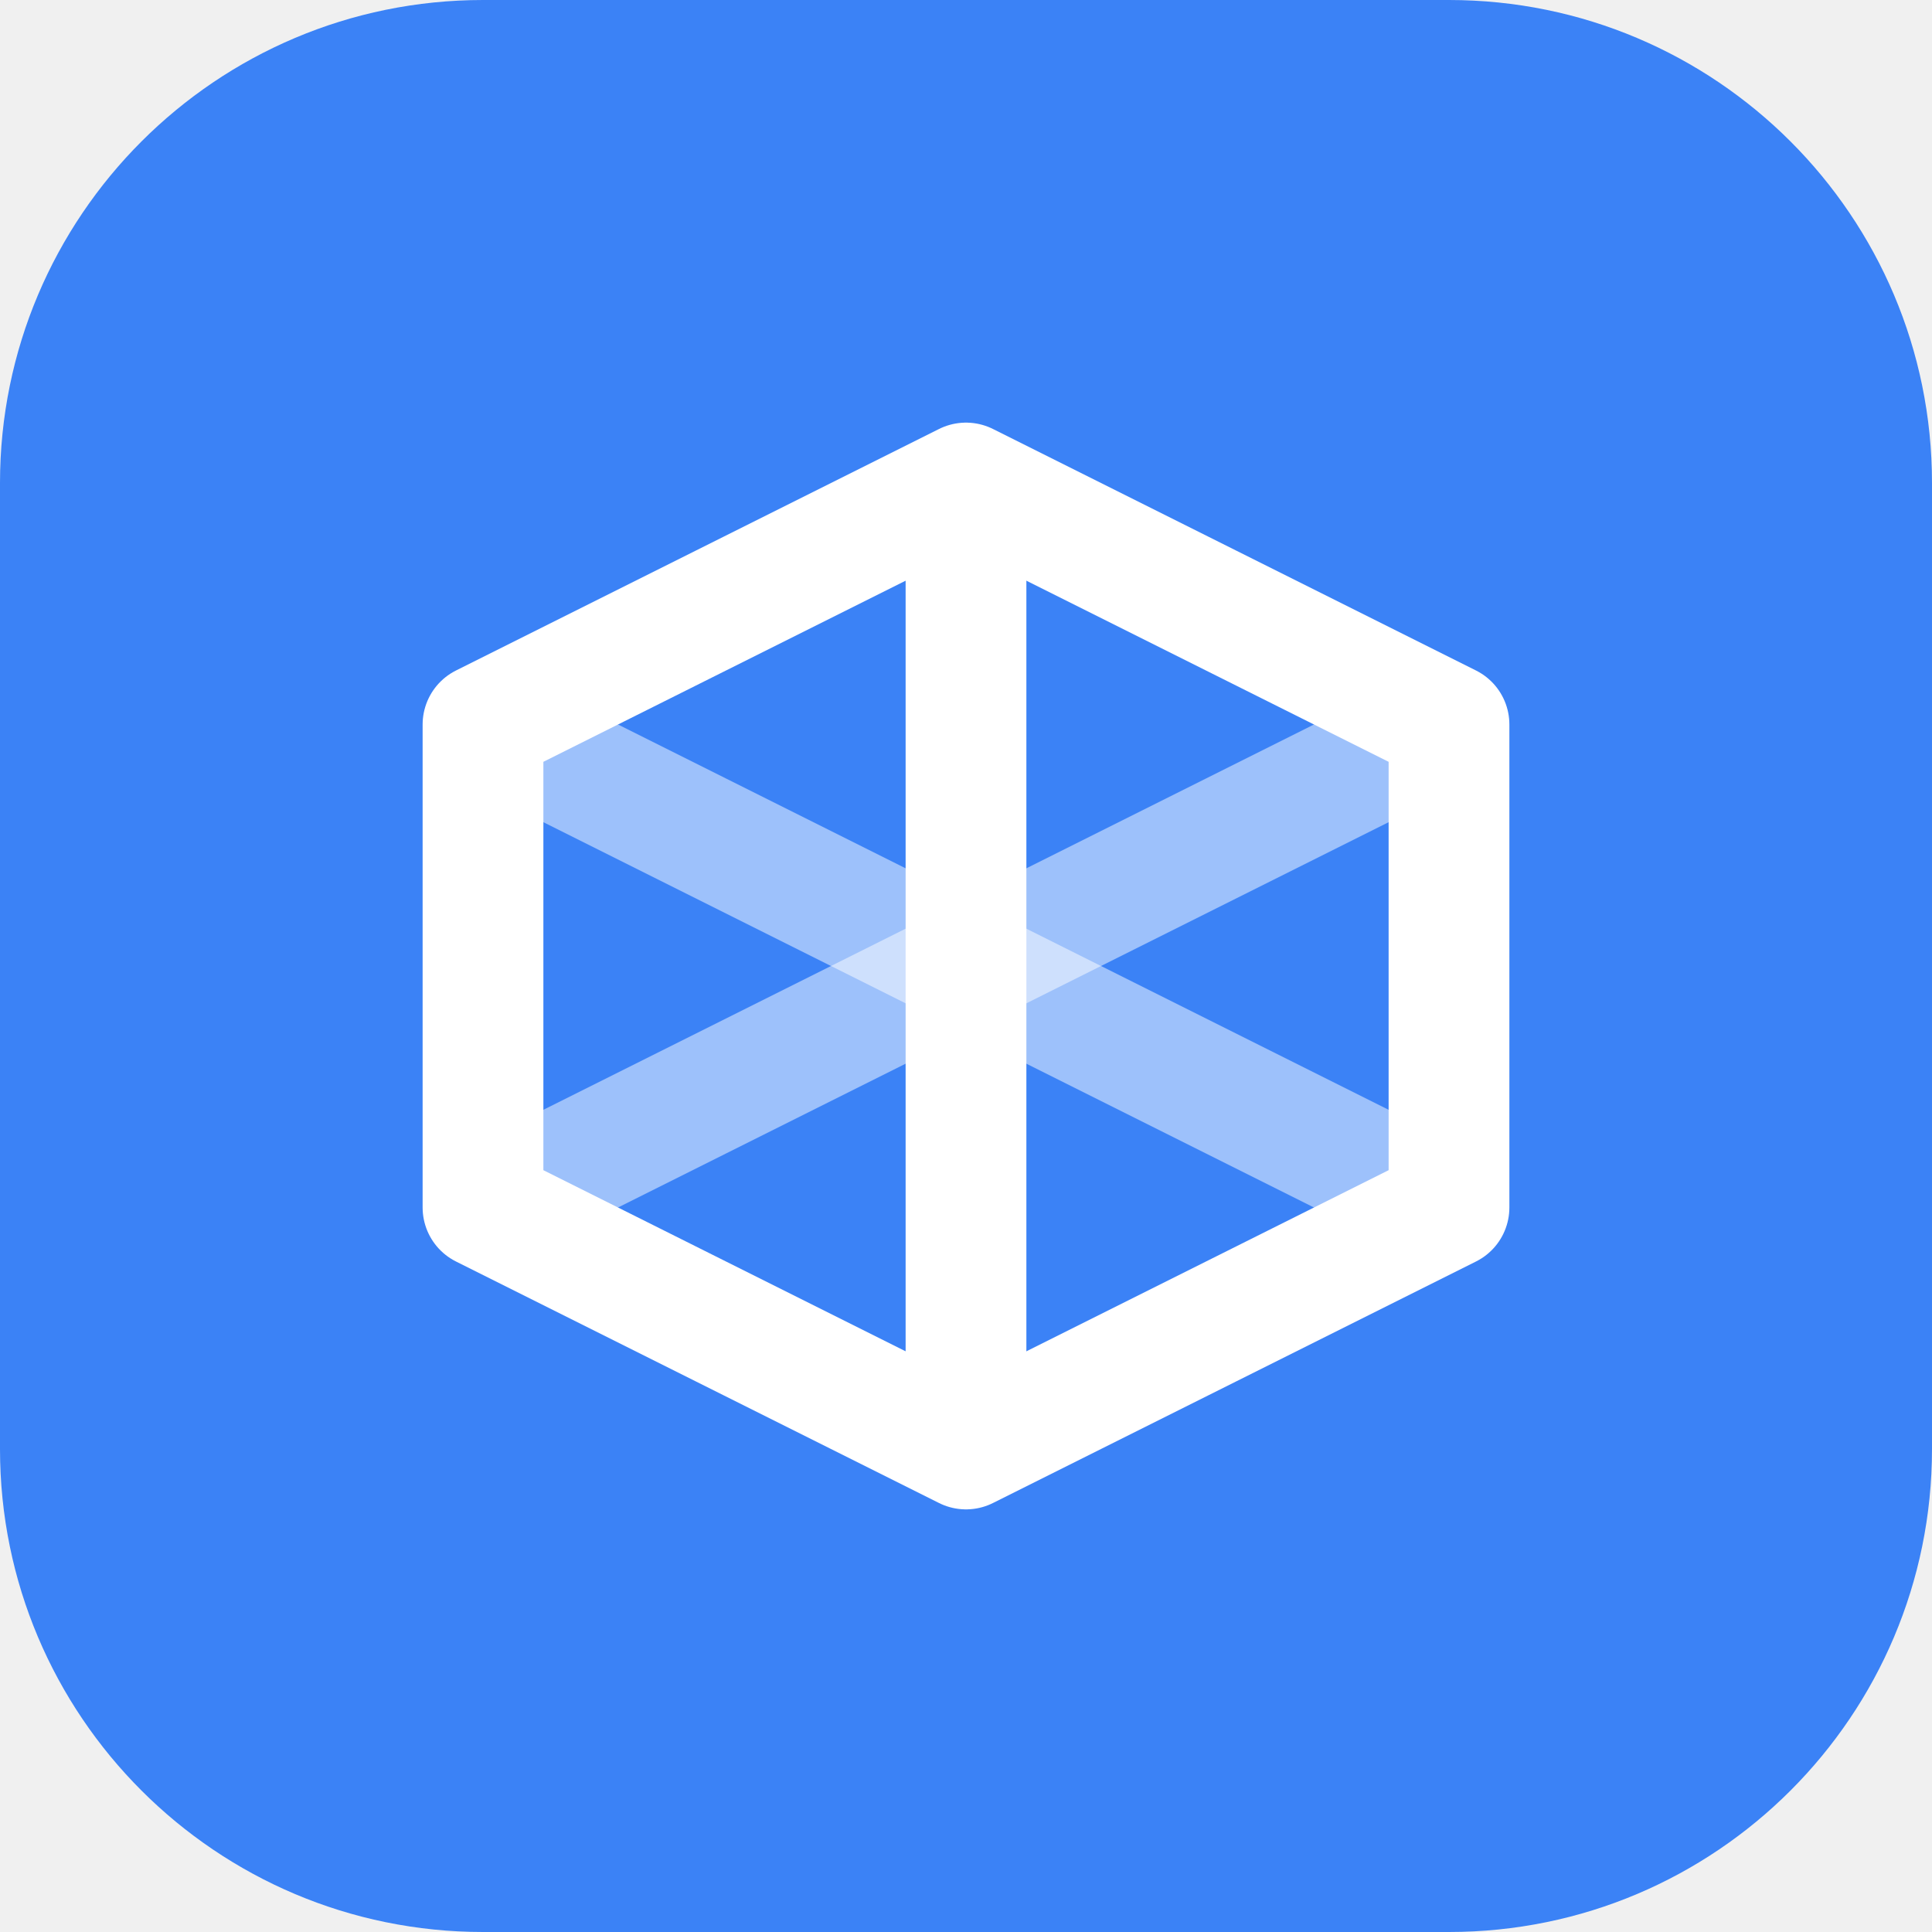
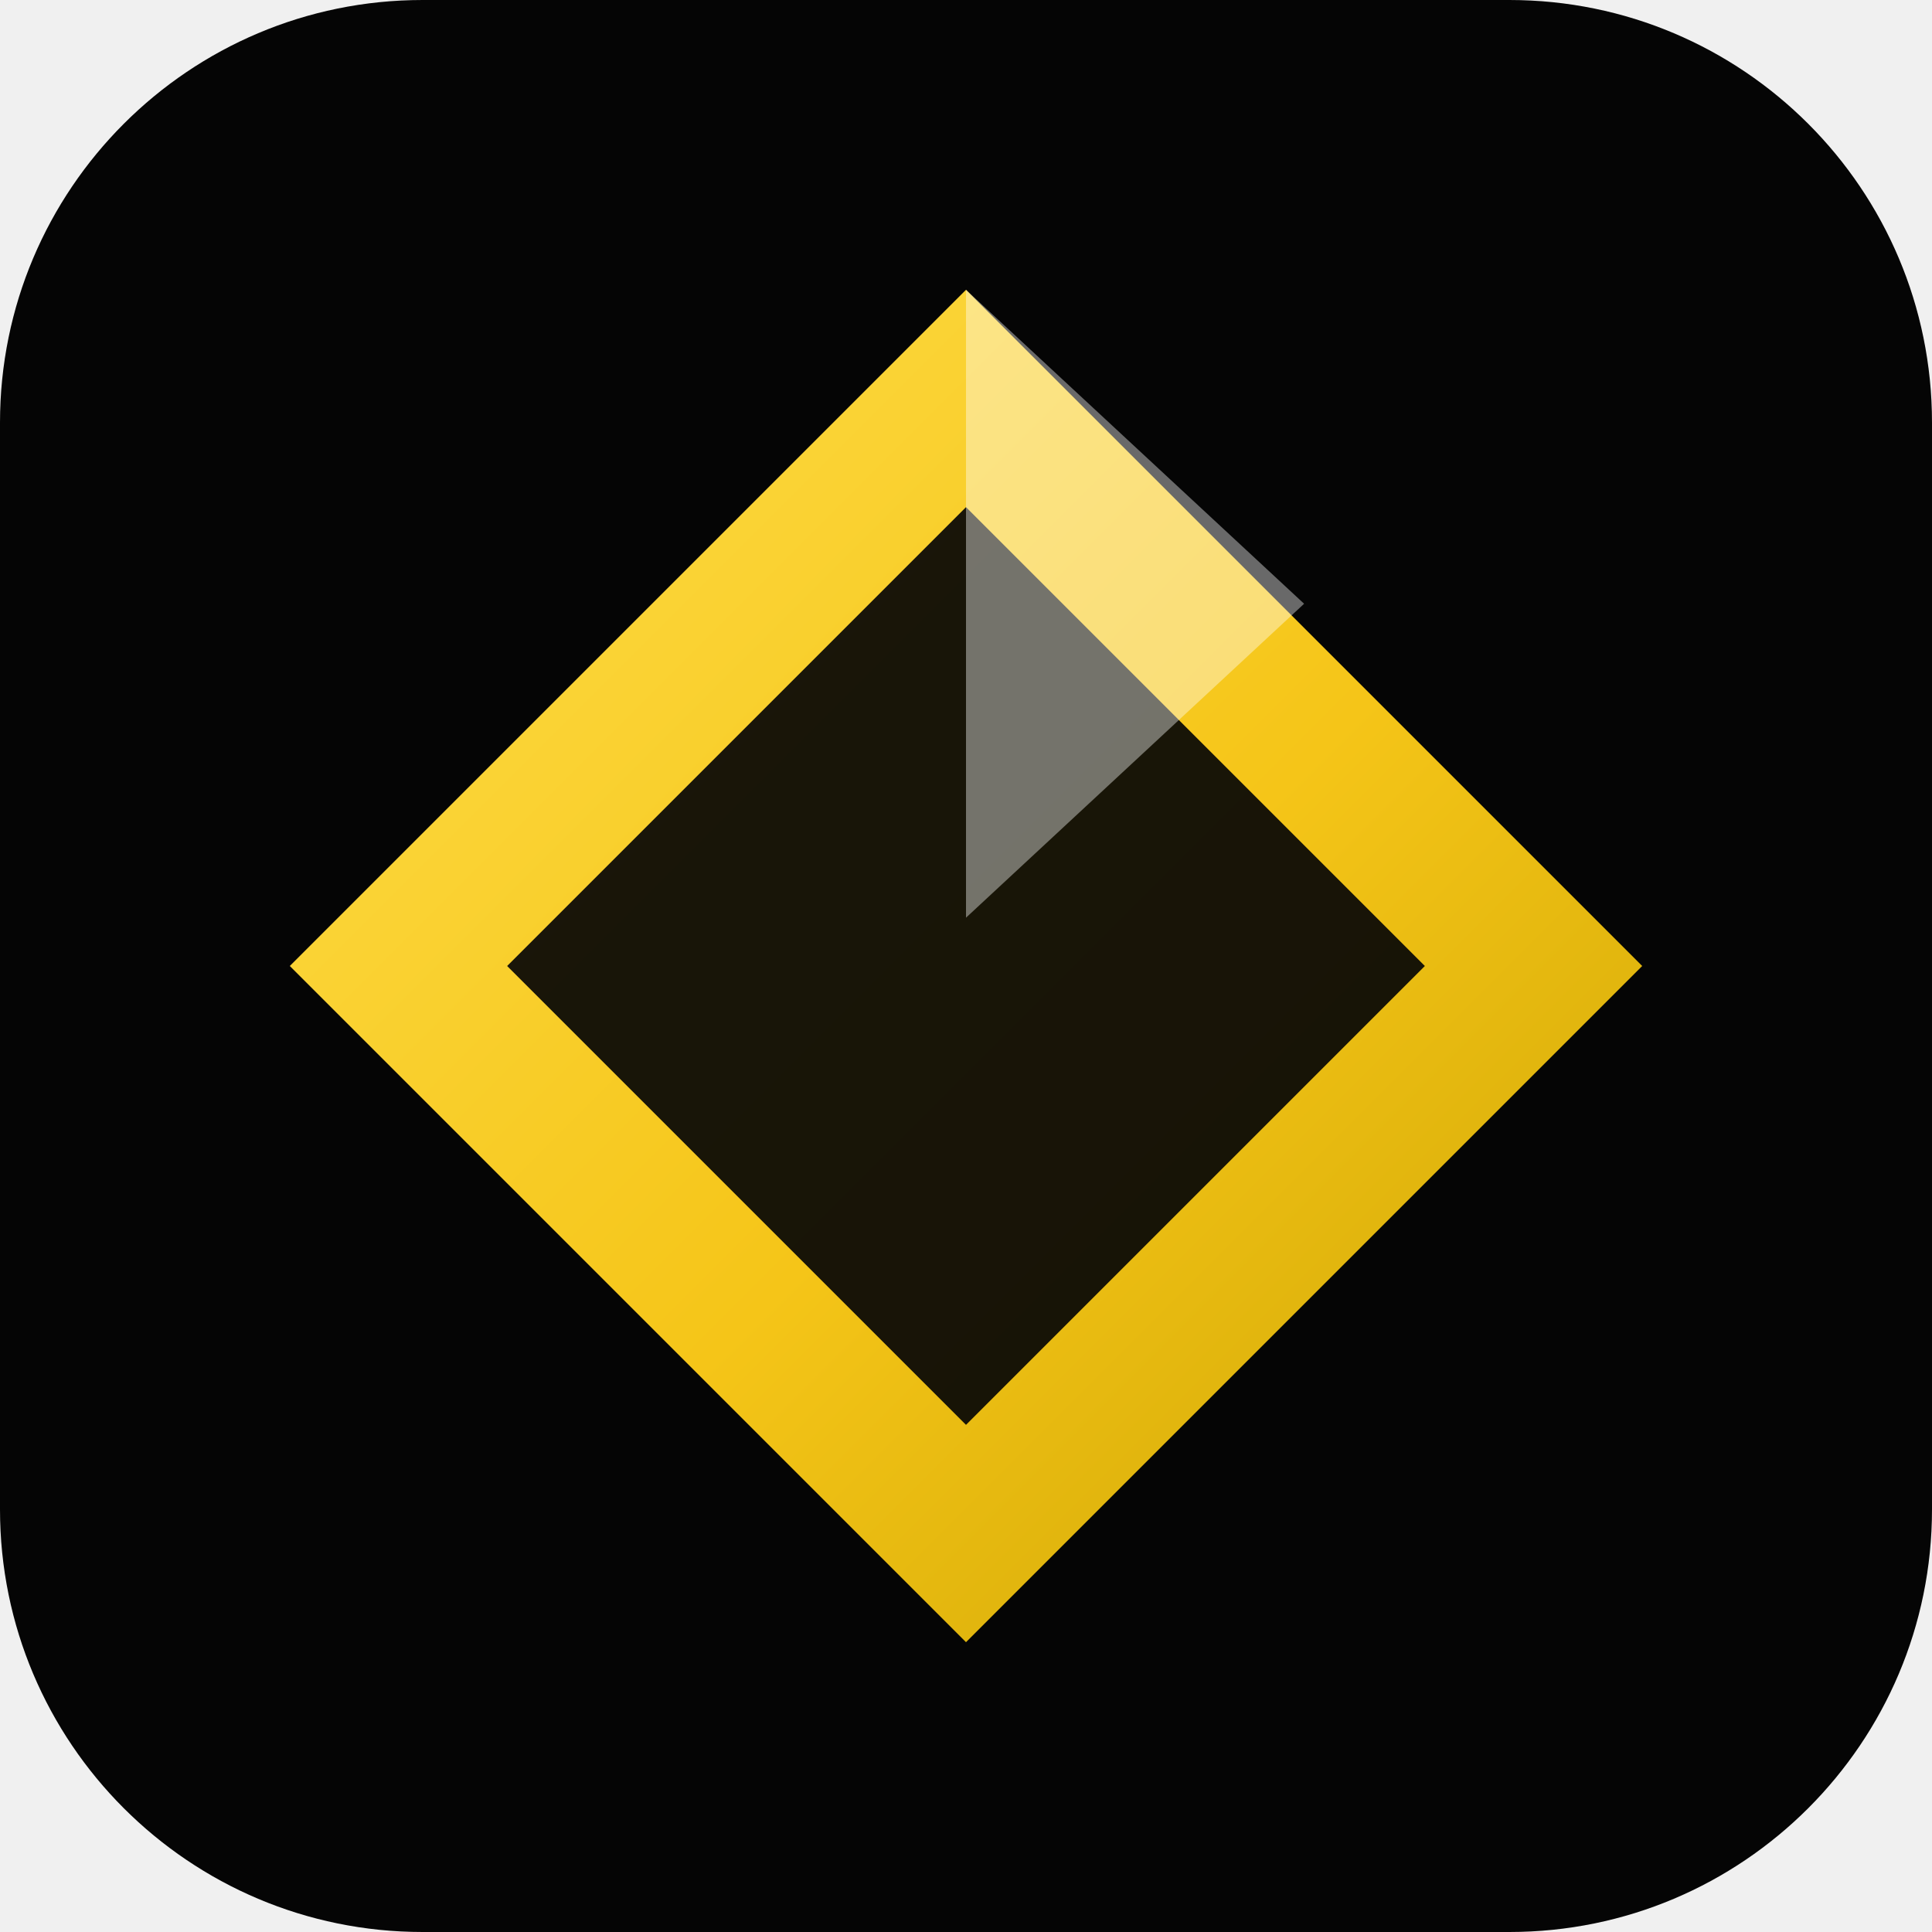
- <svg xmlns="http://www.w3.org/2000/svg" viewBox="0 0 32 32" fill="none">
-   <rect width="32" height="32" rx="8" fill="#3B82F6" />
-   <path d="M8 12L16 8L24 12V20L16 24L8 20V12Z" stroke="white" stroke-width="2" stroke-linejoin="round" />
-   <path d="M16 8V24" stroke="white" stroke-width="2" />
-   <path d="M8 12L24 20" stroke="white" stroke-width="2" opacity="0.5" />
-   <path d="M24 12L8 20" stroke="white" stroke-width="2" opacity="0.5" />
+ <svg xmlns="http://www.w3.org/2000/svg" viewBox="0 0 32 32">
+   <defs>
+     <linearGradient id="g" x1="0" y1="0" x2="1" y2="1">
+       <stop offset="0" stop-color="#FFDF4D" />
+       <stop offset=".55" stop-color="#F5C518" />
+       <stop offset="1" stop-color="#C9A200" />
+     </linearGradient>
+   </defs>
+   <rect width="32" height="32" rx="7" fill="#050505" />
+   <path d="M16 4.8 27.2 16 16 27.2 4.8 16Z" fill="url(#g)" />
+   <path d="M16 8.4 23.6 16 16 23.6 8.4 16Z" fill="#050505" opacity=".92" />
+   <path d="M16 4.8 21.6 10 16 15.2Z" fill="#fff" opacity=".4" />
</svg>
